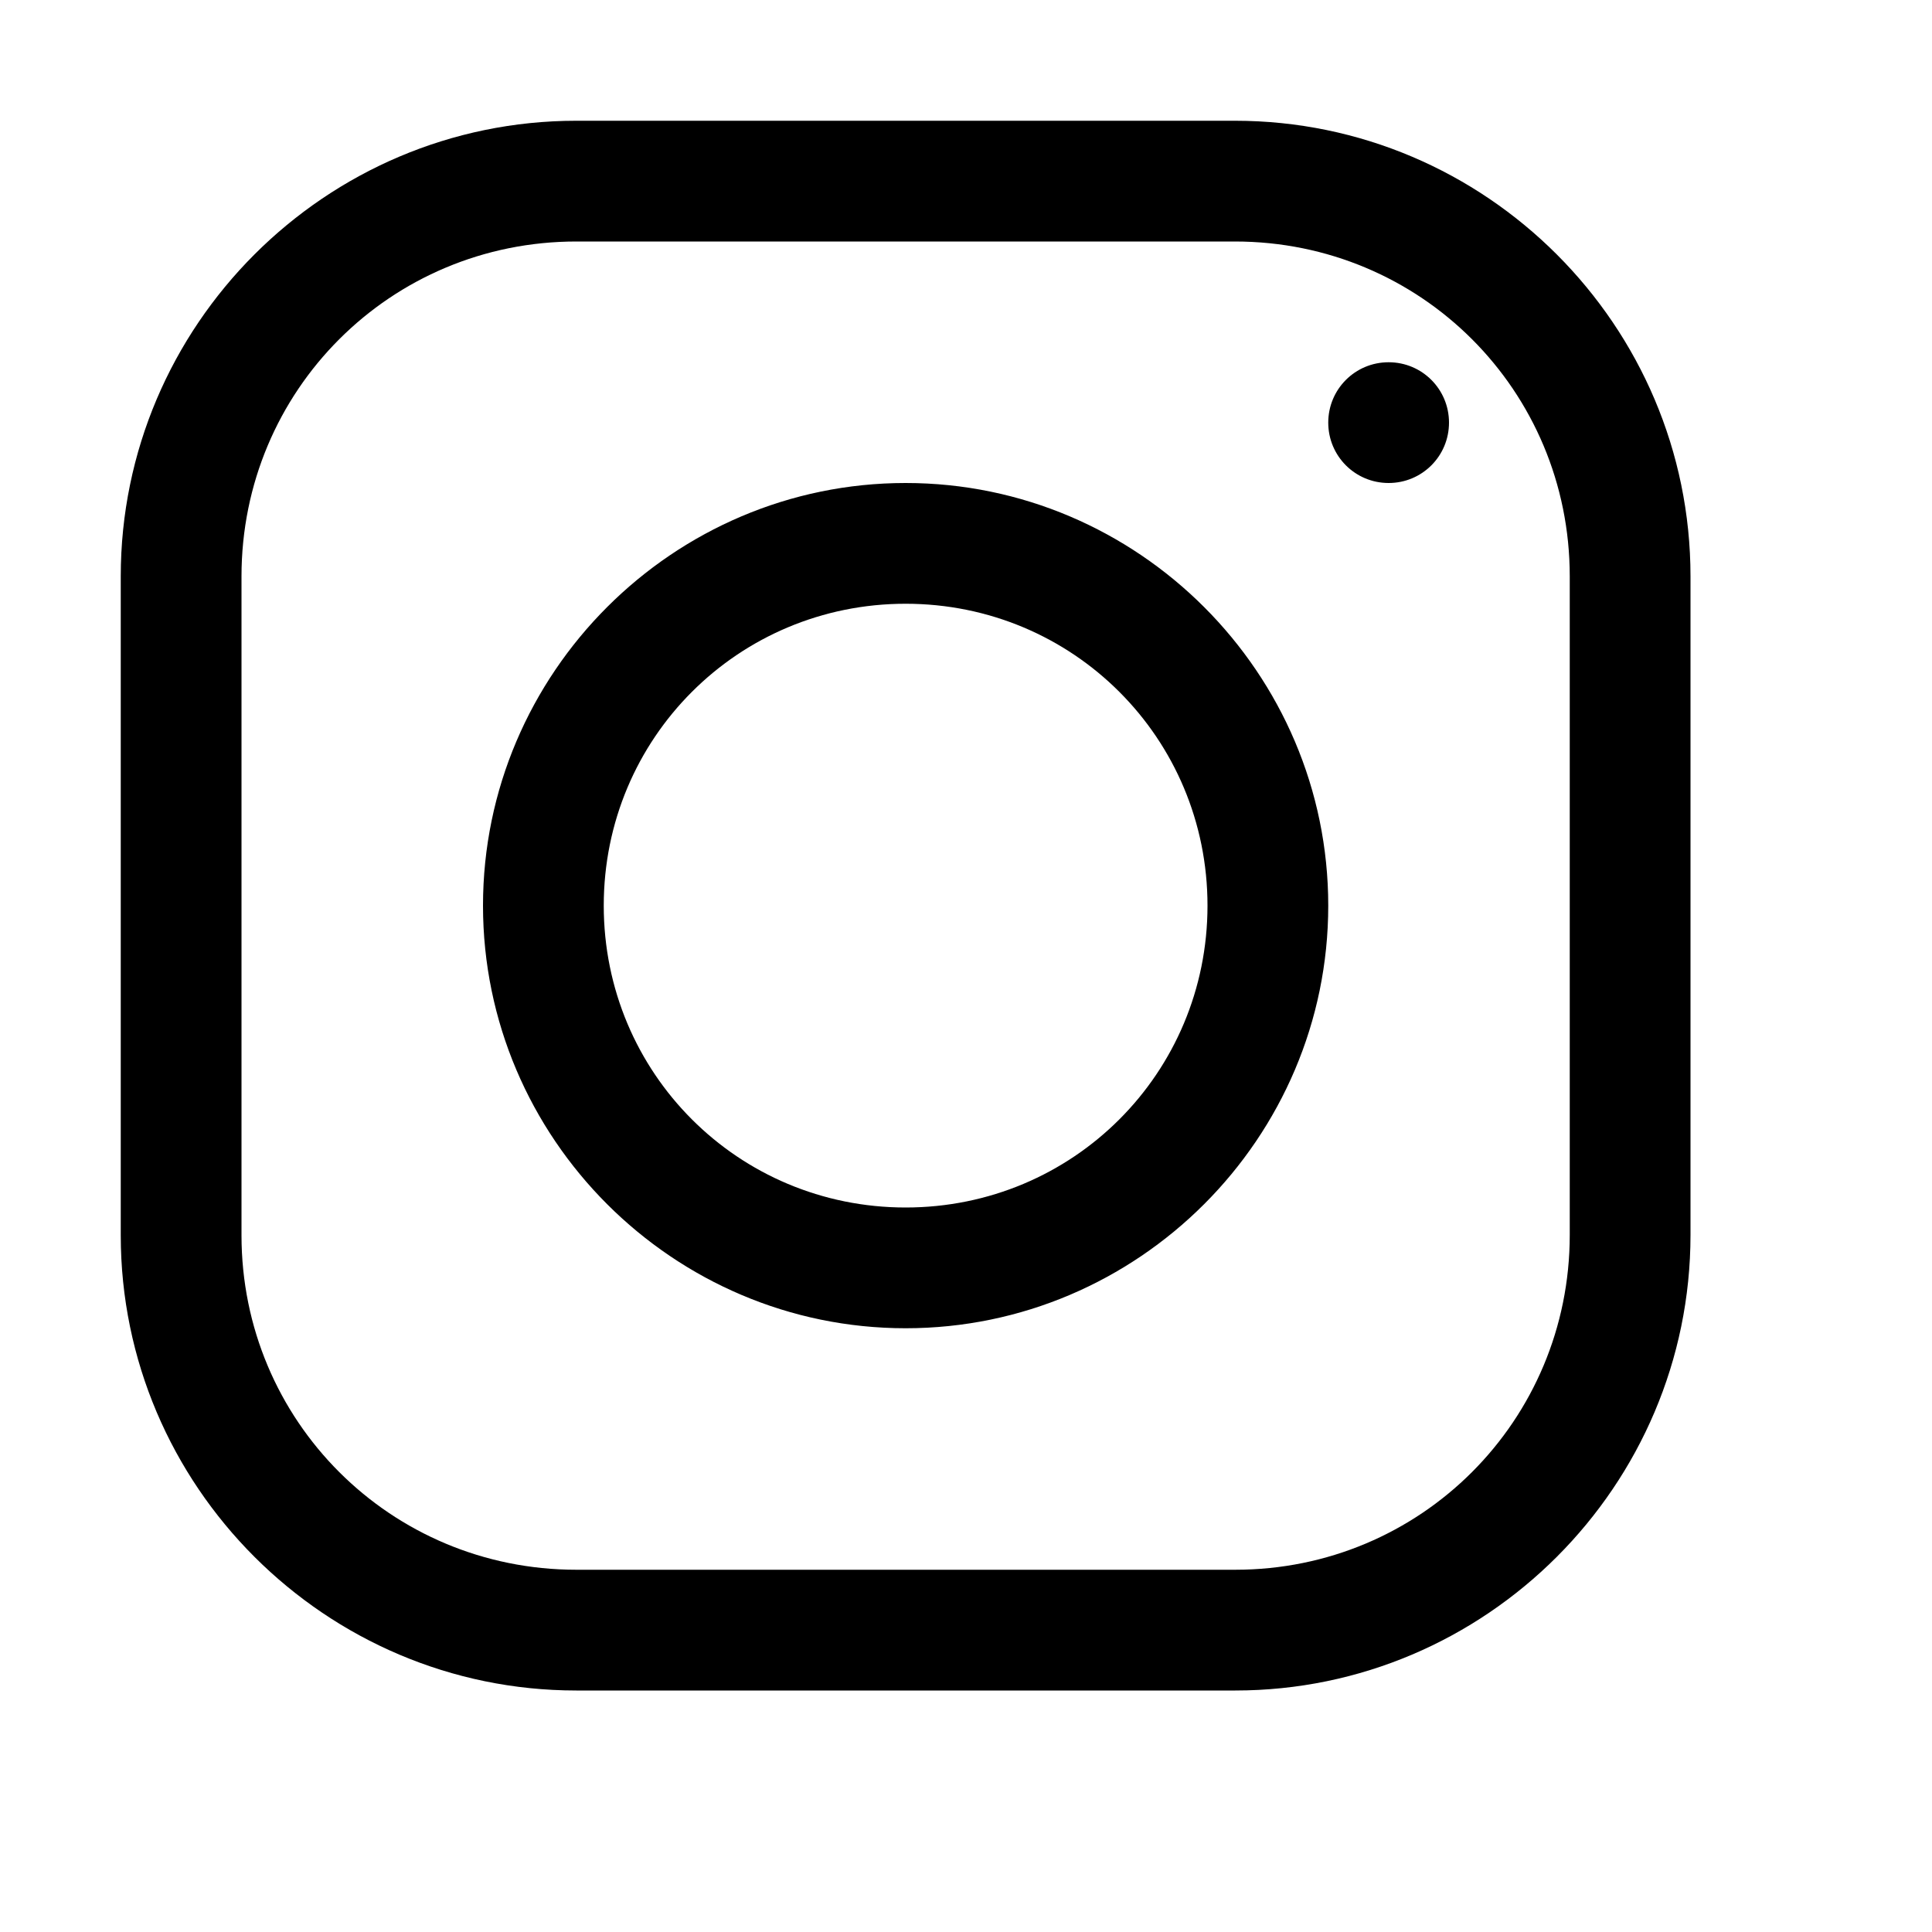
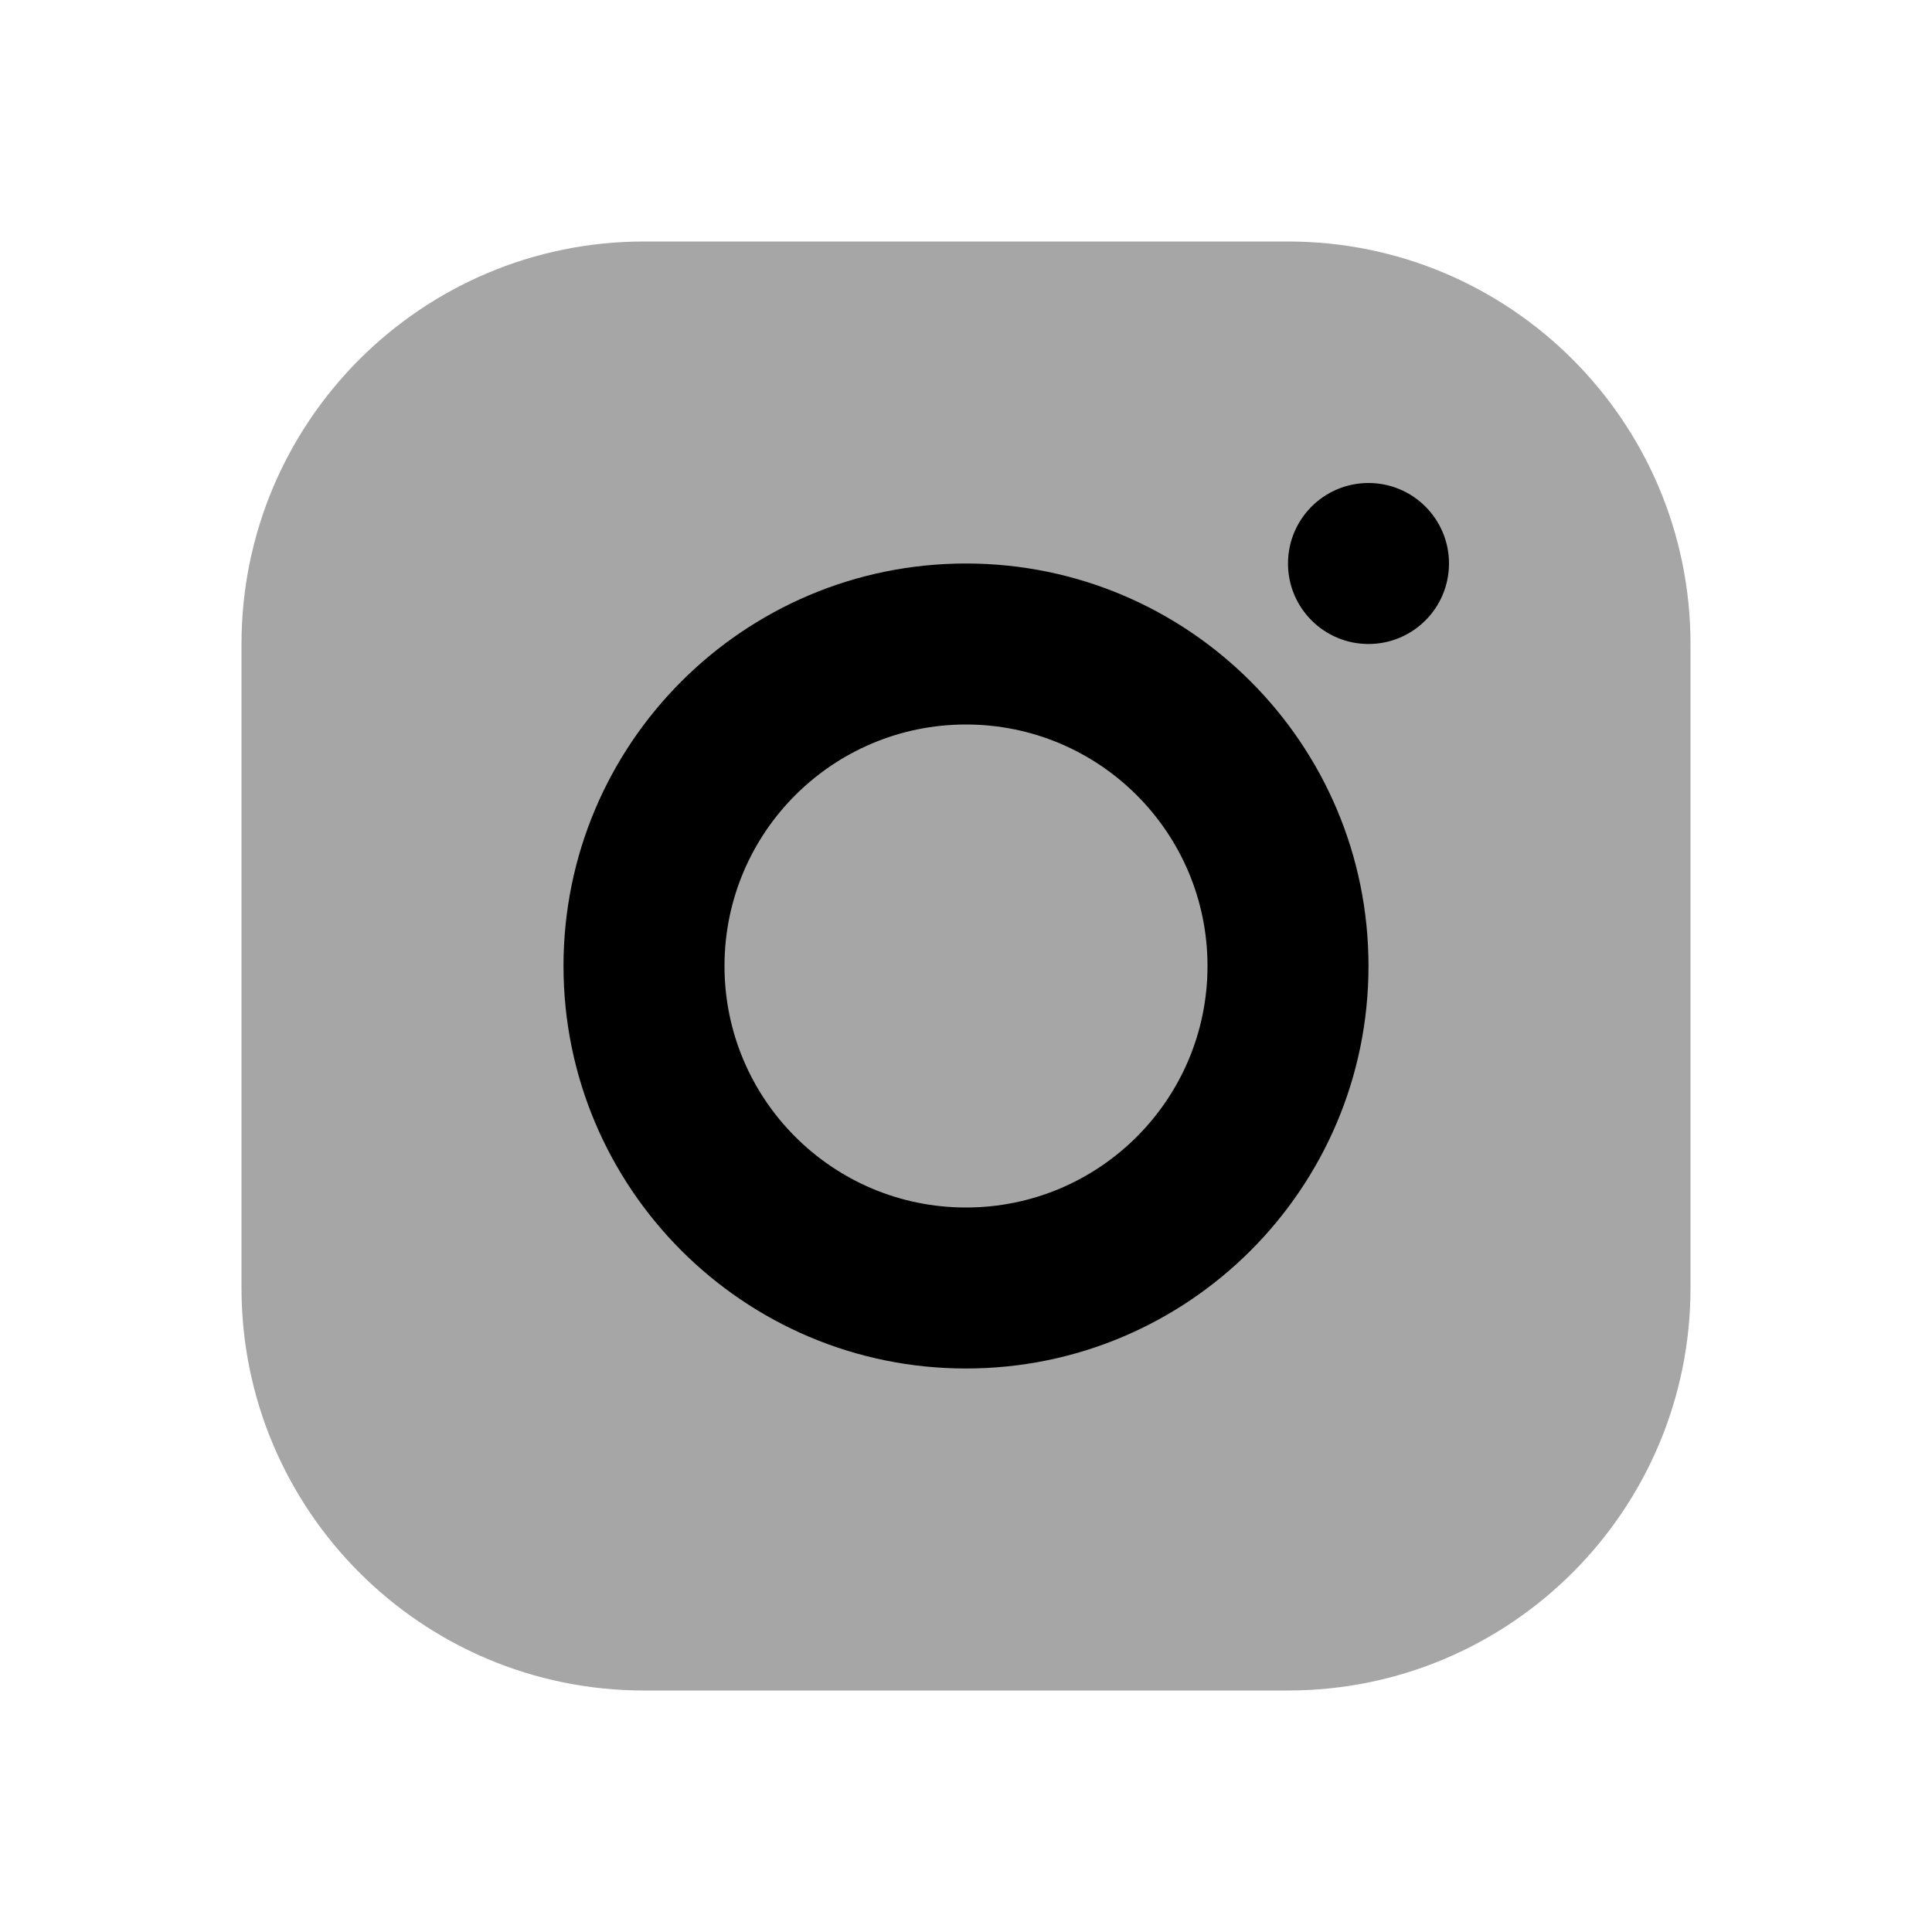
- <svg xmlns="http://www.w3.org/2000/svg" fill="#000000" viewBox="0 0 16 16" width="16px" height="16px">
-   <path d="M 4.773 1 C 2.695 1 1 2.695 1 4.773 L 1 10.23 C 1 12.305 2.695 14 4.773 14 L 10.23 14 C 12.305 14 14 12.305 14 10.227 L 14 4.773 C 14 2.695 12.305 1 10.227 1 Z M 4.773 2 L 10.227 2 C 11.766 2 13 3.234 13 4.773 L 13 10.227 C 13 11.766 11.766 13 10.23 13 L 4.773 13 C 3.234 13 2 11.766 2 10.23 L 2 4.773 C 2 3.234 3.234 2 4.773 2 Z M 11.5 3 C 11.223 3 11 3.223 11 3.5 C 11 3.777 11.223 4 11.5 4 C 11.777 4 12 3.777 12 3.5 C 12 3.223 11.777 3 11.5 3 Z M 7.5 4 C 5.574 4 4 5.574 4 7.5 C 4 9.426 5.574 11 7.5 11 C 9.426 11 11 9.426 11 7.5 C 11 5.574 9.426 4 7.5 4 Z M 7.5 5 C 8.887 5 10 6.113 10 7.5 C 10 8.887 8.887 10 7.5 10 C 6.113 10 5 8.887 5 7.5 C 5 6.113 6.113 5 7.5 5 Z" />
+ <svg xmlns="http://www.w3.org/2000/svg" viewBox="0 0 24 24" width="24px" height="24px">
+   <path d="M16,21H8c-2.761,0-5-2.239-5-5V8c0-2.761,2.239-5,5-5h8c2.761,0,5,2.239,5,5v8 C21,18.761,18.761,21,16,21z" opacity=".35" />
+   <path d="M12,7c-2.761,0-5,2.239-5,5s2.239,5,5,5s5-2.239,5-5S14.761,7,12,7z M12,15c-1.657,0-3-1.343-3-3s1.343-3,3-3s3,1.343,3,3 S13.657,15,12,15z" />
+   <circle cx="17" cy="7" r="1" />
</svg>
